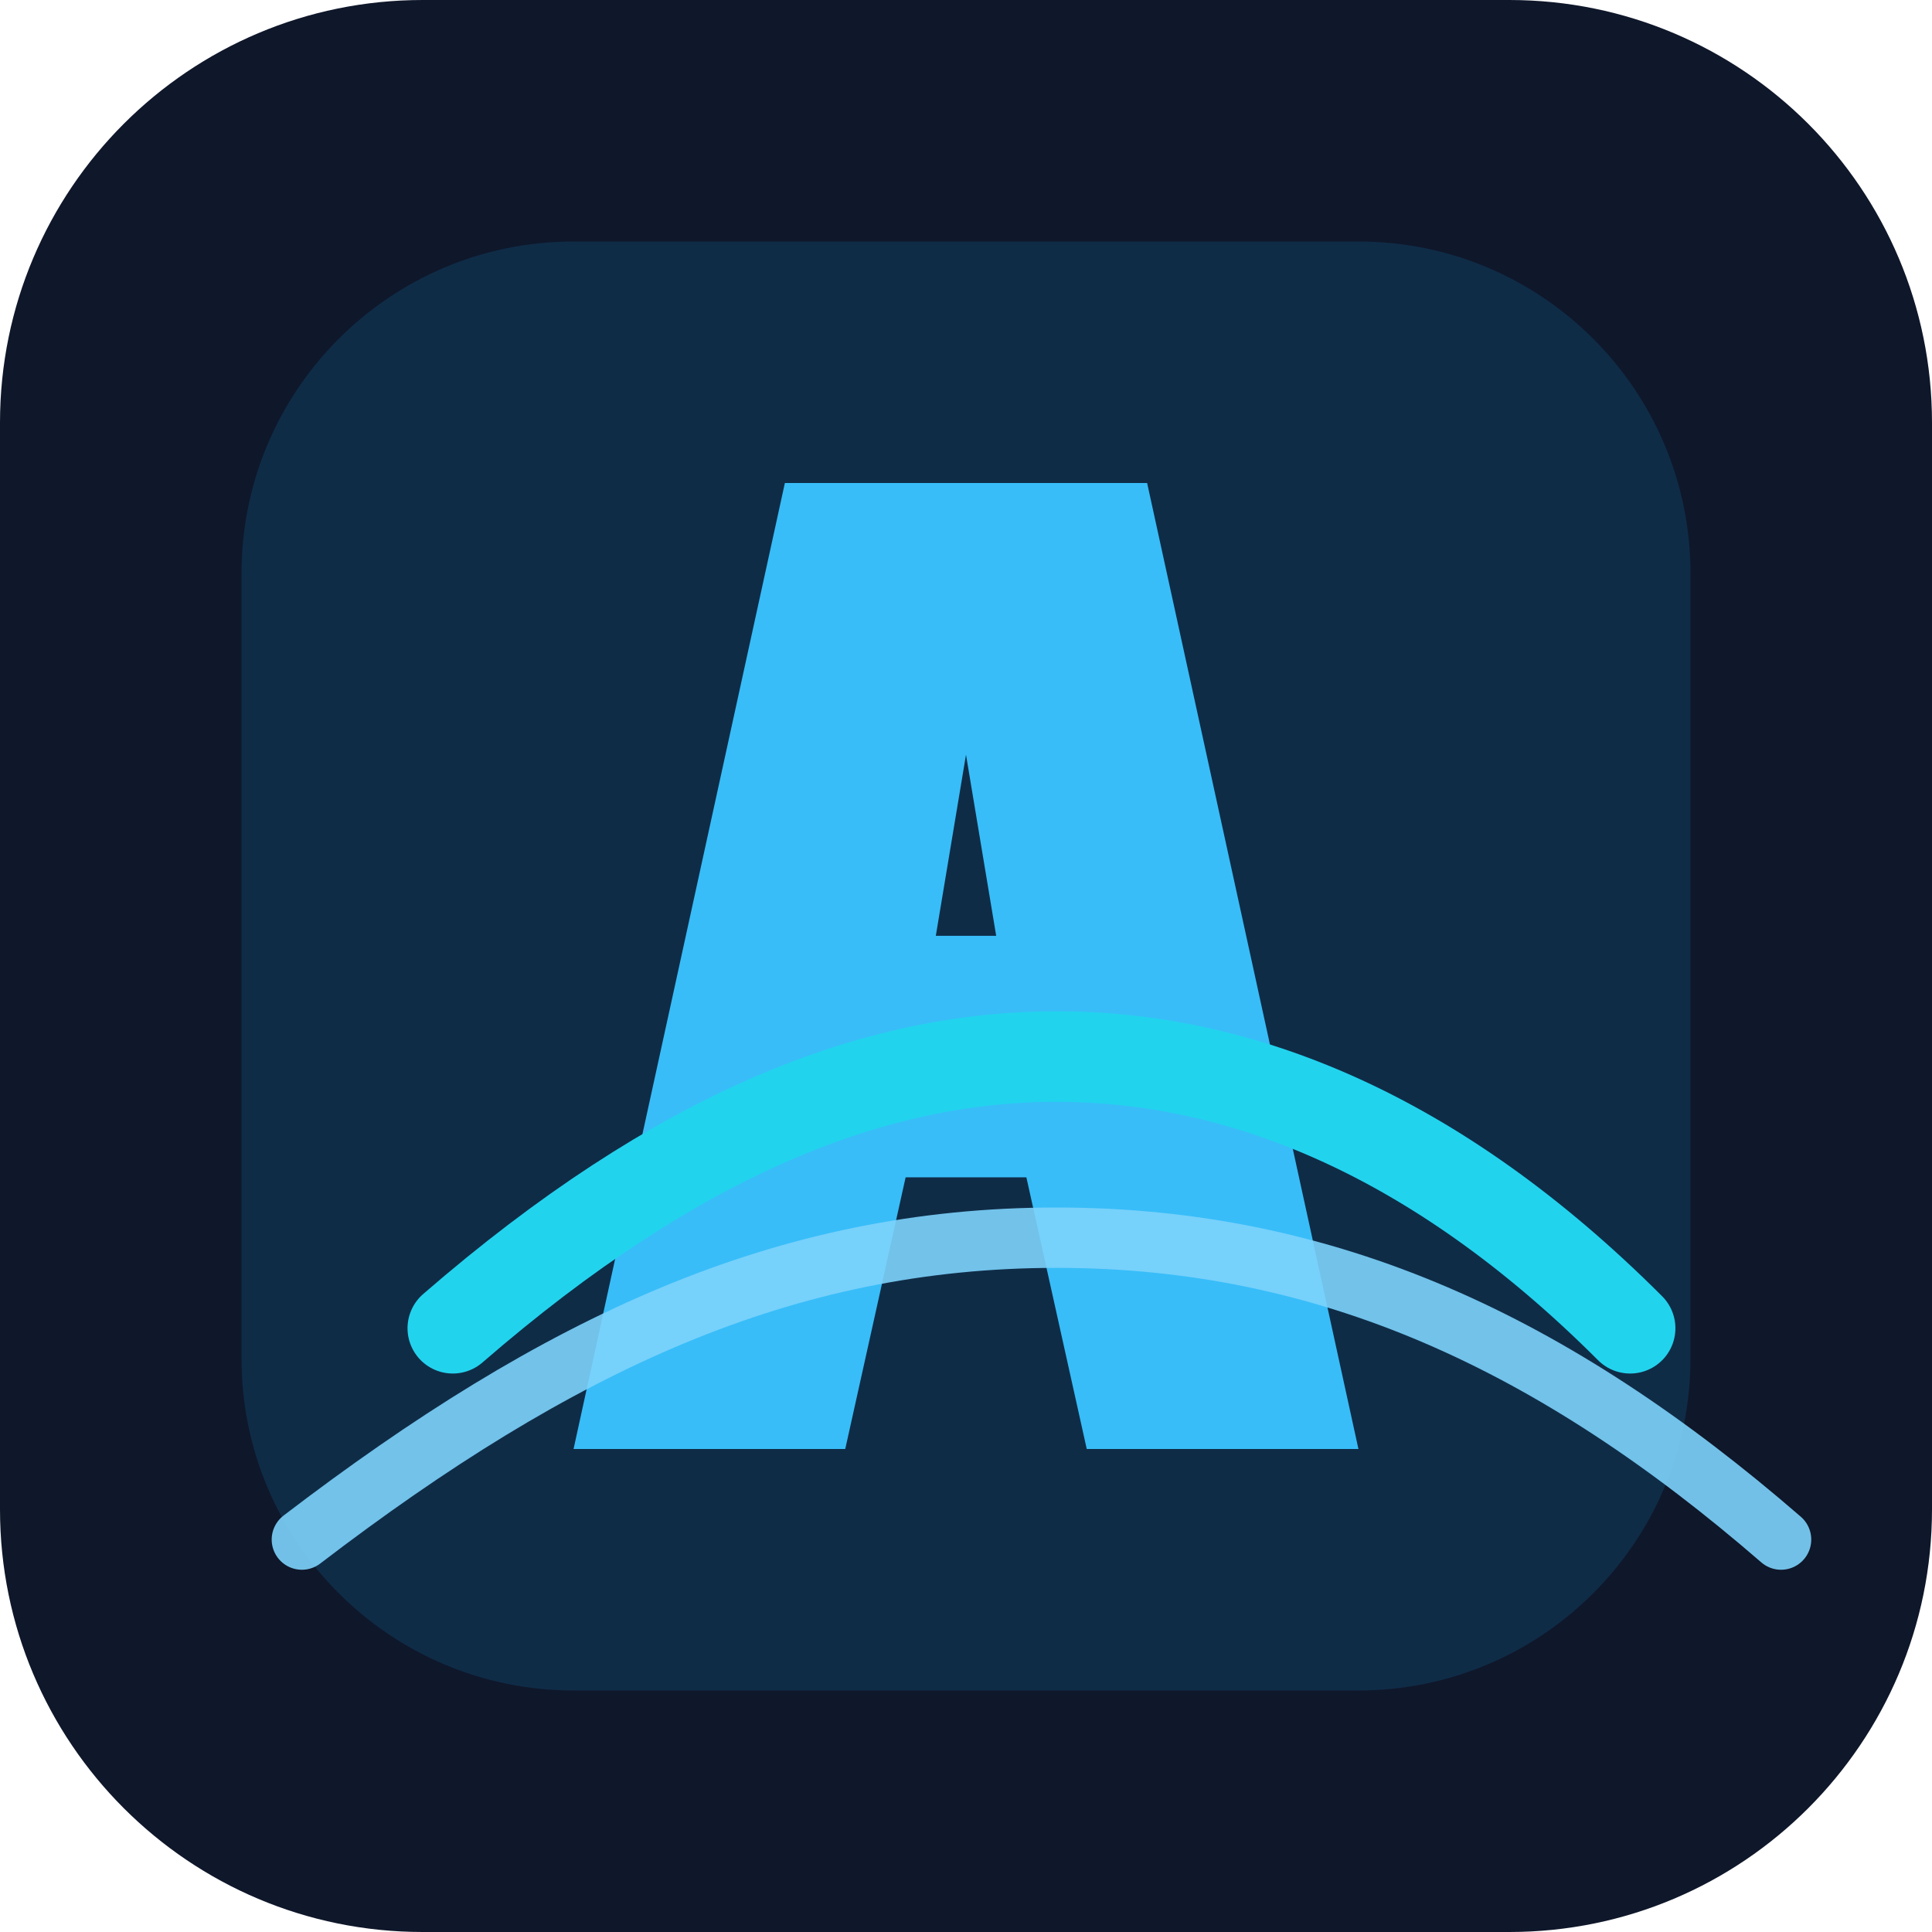
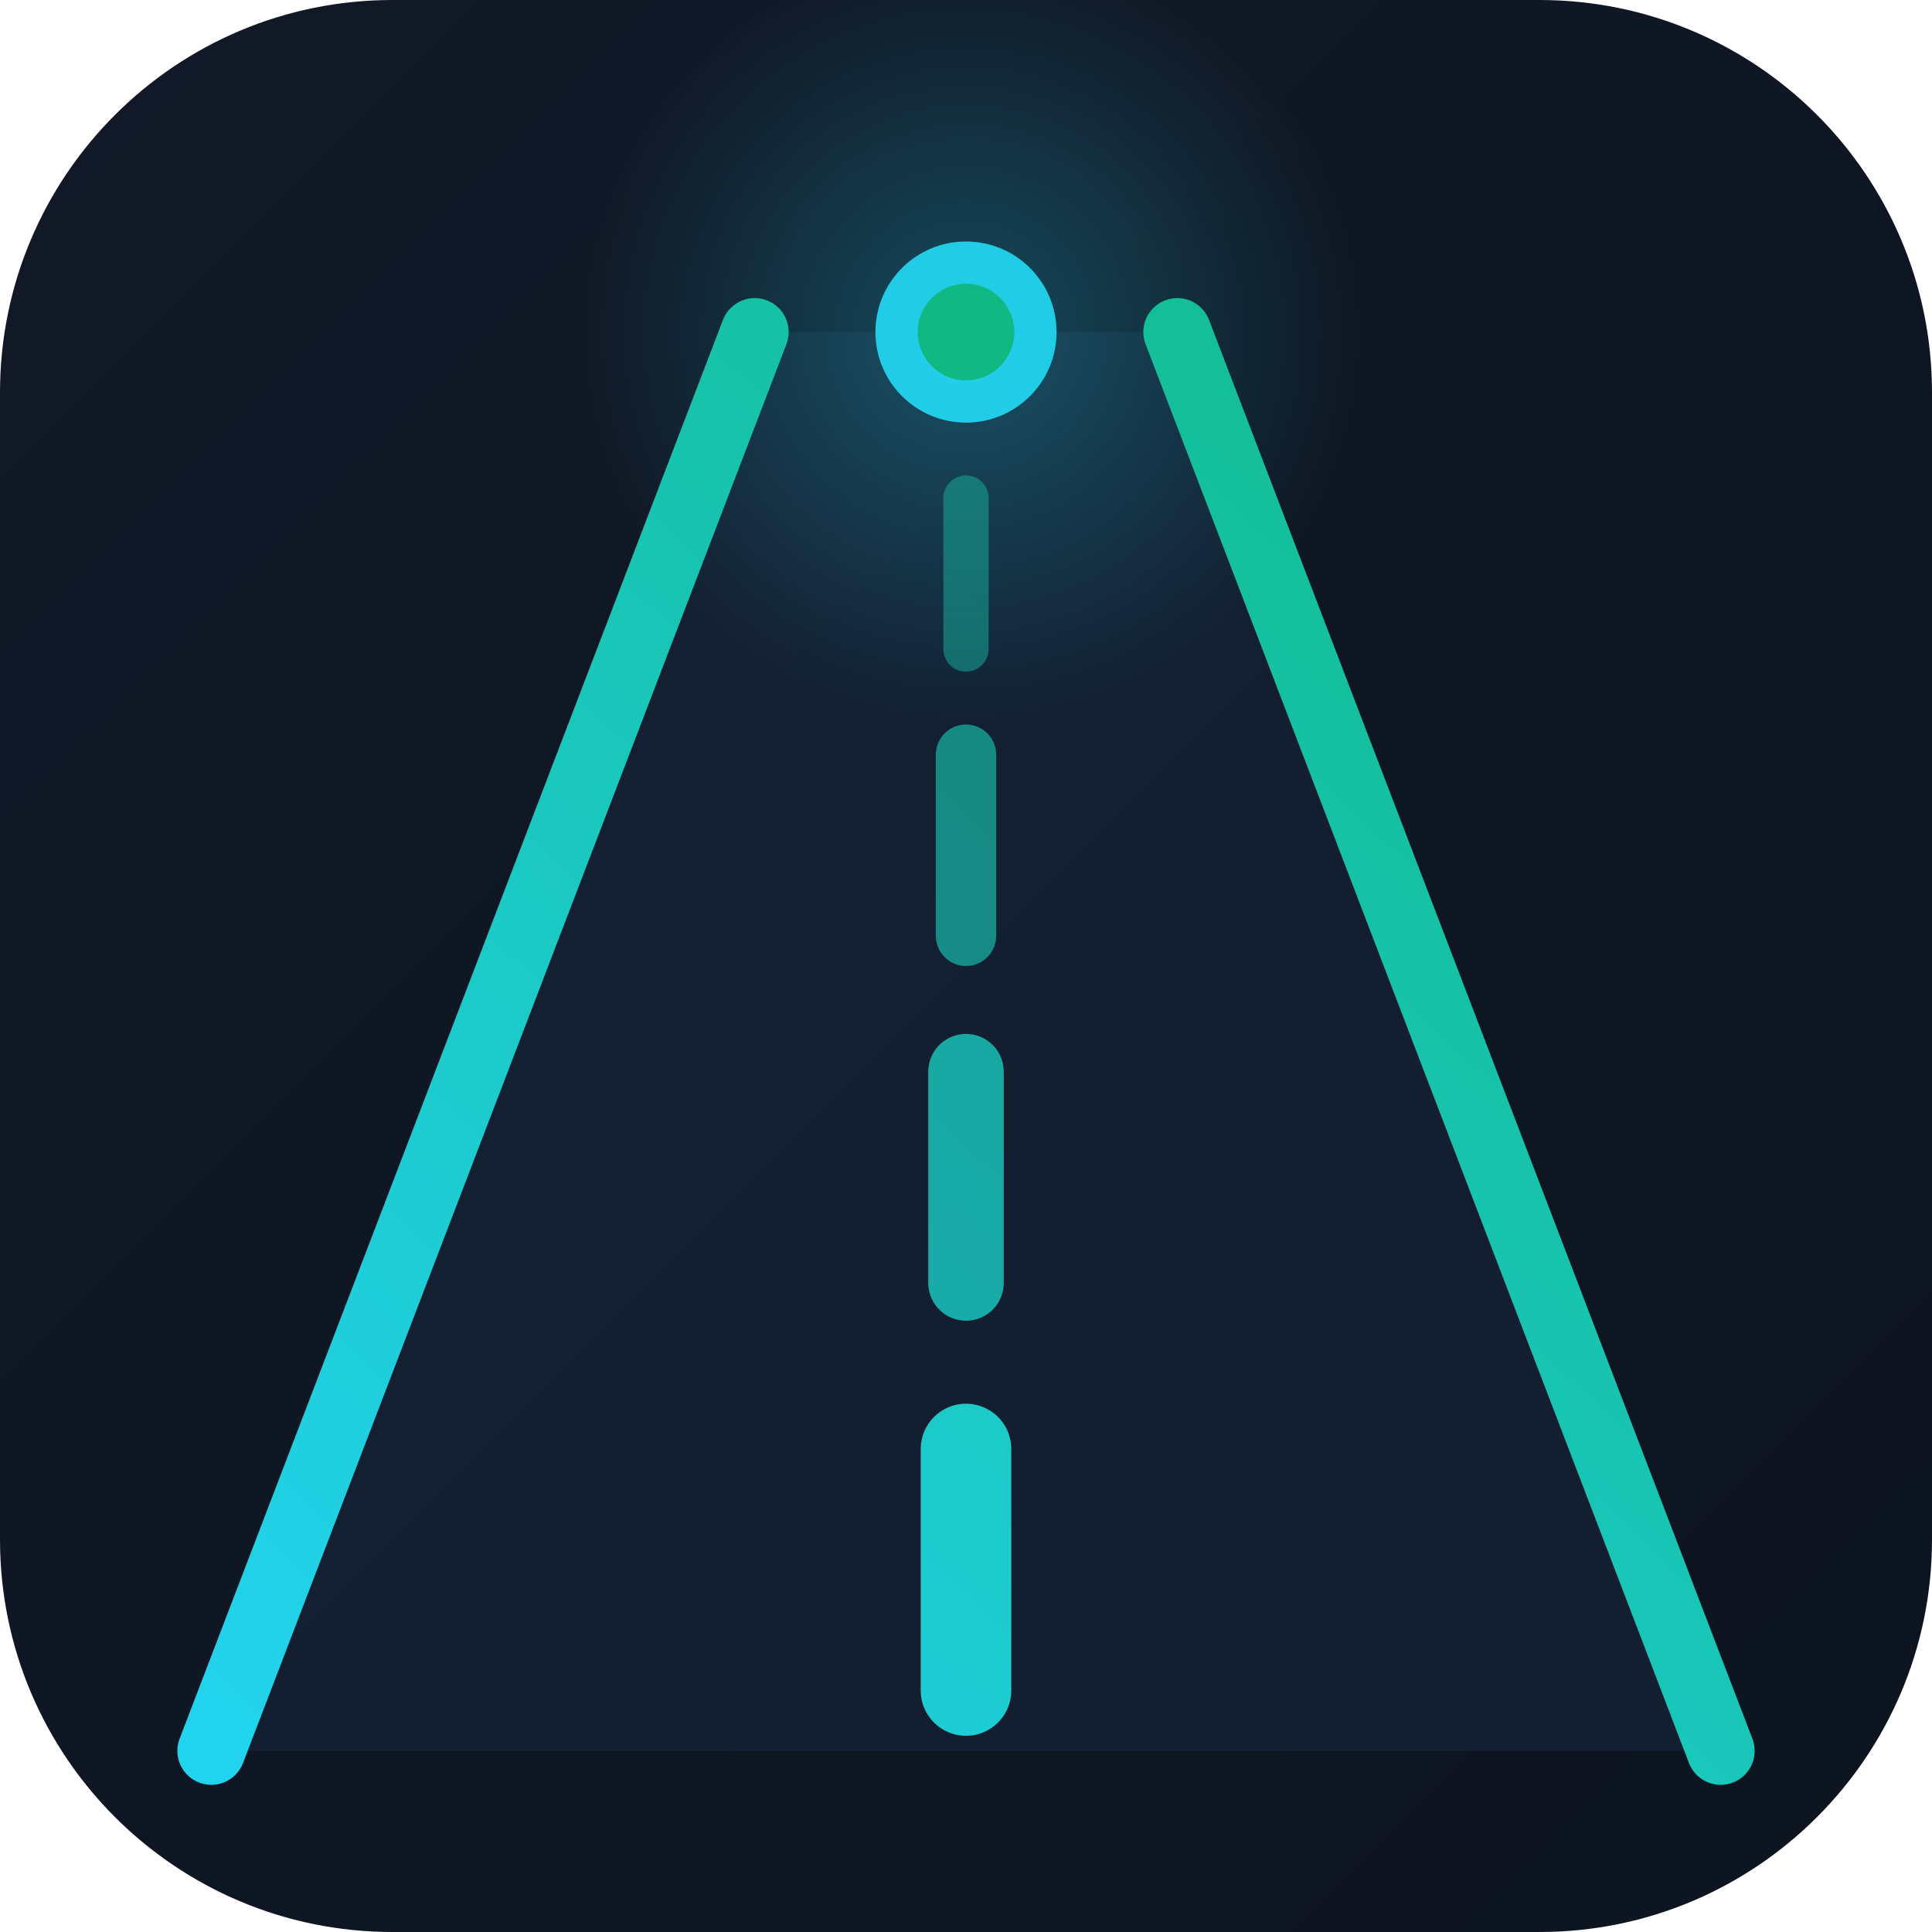
<svg xmlns="http://www.w3.org/2000/svg" width="128" height="128" viewBox="0 0 128 128" fill="none">
-   <rect width="128" height="128" rx="28" fill="#0F172A" />
-   <rect x="16" y="16" width="96" height="96" rx="22" fill="#0EA5E9" fill-opacity="0.15" />
-   <path d="M38 96L52 32H76L90 96H72L68 78H60L56 96H38ZM62 62H66L64 50L62 62Z" fill="#38BDF8" />
-   <path d="M30 88C45 75 58 70 70 70C82 70 95 75 108 88" stroke="#22D3EE" stroke-width="6" stroke-linecap="round" />
-   <path d="M20 102C37 89 52 82 70 82C88 82 103 89 118 102" stroke="#7DD3FC" stroke-width="4" stroke-linecap="round" opacity="0.9" />
+   <defs>
+     <linearGradient id="lineGrad" x1="16" y1="116" x2="112" y2="14" gradientUnits="userSpaceOnUse">
+       <stop stop-color="#22D3EE" />
+       <stop offset="1" stop-color="#10B981" />
+     </linearGradient>
+     <radialGradient id="glowGrad" cx="64" cy="22" r="26" gradientUnits="userSpaceOnUse">
+       <stop stop-color="#22D3EE" stop-opacity="0.28" />
+       <stop offset="1" stop-color="#22D3EE" stop-opacity="0" />
+     </radialGradient>
+     <linearGradient id="bgGrad" x1="0" y1="0" x2="128" y2="128" gradientUnits="userSpaceOnUse">
+       <stop stop-color="#111827" />
+       <stop offset="1" stop-color="#0d1520" />
+     </linearGradient>
+   </defs>
+   <rect width="128" height="128" rx="26" fill="url(#bgGrad)" />
+   <path d="M 14 116 L 50 22 L 78 22 L 114 116 Z" fill="#1a2c44" fill-opacity="0.45" />
+   <circle cx="64" cy="22" r="26" fill="url(#glowGrad)" />
+   <line x1="14" y1="116" x2="50" y2="22" stroke="url(#lineGrad)" stroke-width="4.5" stroke-linecap="round" />
+   <line x1="114" y1="116" x2="78" y2="22" stroke="url(#lineGrad)" stroke-width="4.5" stroke-linecap="round" />
+   <line x1="64" y1="112" x2="64" y2="96" stroke="url(#lineGrad)" stroke-width="6" stroke-linecap="round" />
+   <line x1="64" y1="85" x2="64" y2="71" stroke="url(#lineGrad)" stroke-width="5" stroke-linecap="round" opacity="0.82" />
+   <line x1="64" y1="62" x2="64" y2="50" stroke="url(#lineGrad)" stroke-width="4" stroke-linecap="round" opacity="0.64" />
+   <line x1="64" y1="43" x2="64" y2="33" stroke="url(#lineGrad)" stroke-width="3" stroke-linecap="round" opacity="0.45" />
+   <circle cx="64" cy="22" r="6" fill="#22D3EE" opacity="0.95" />
+   <circle cx="64" cy="22" r="3.2" fill="#10B981" />
</svg>
